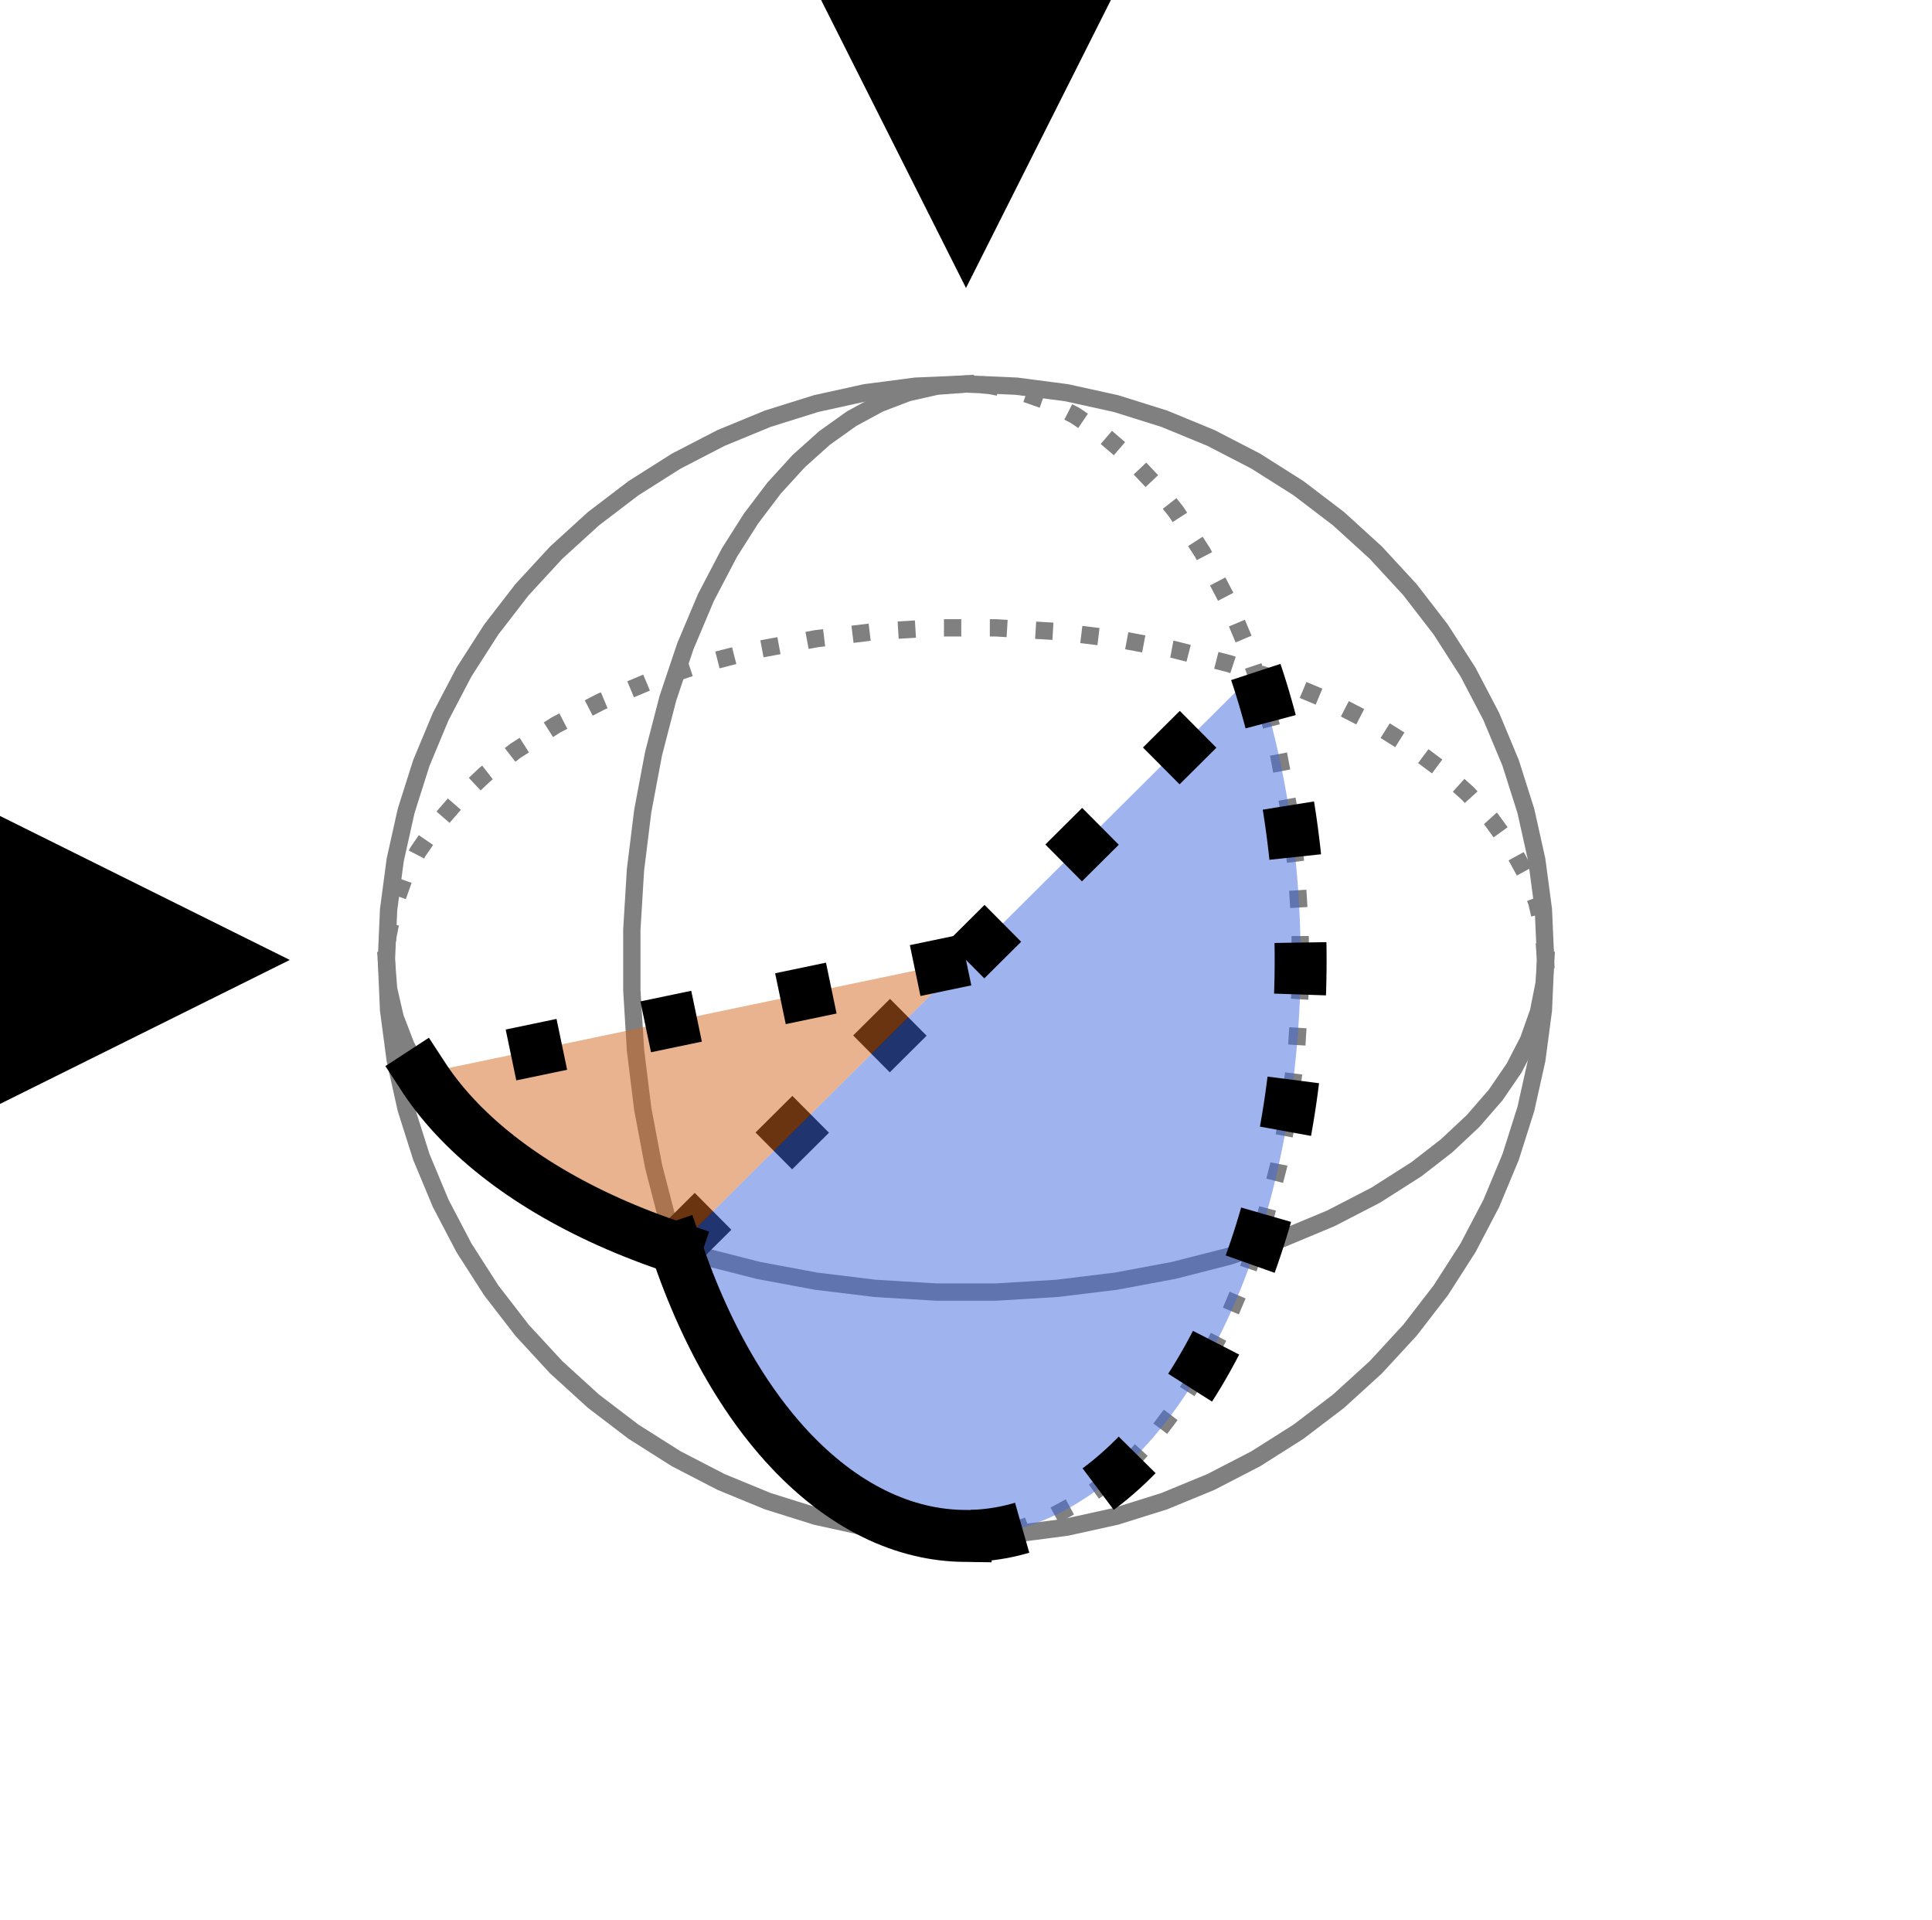
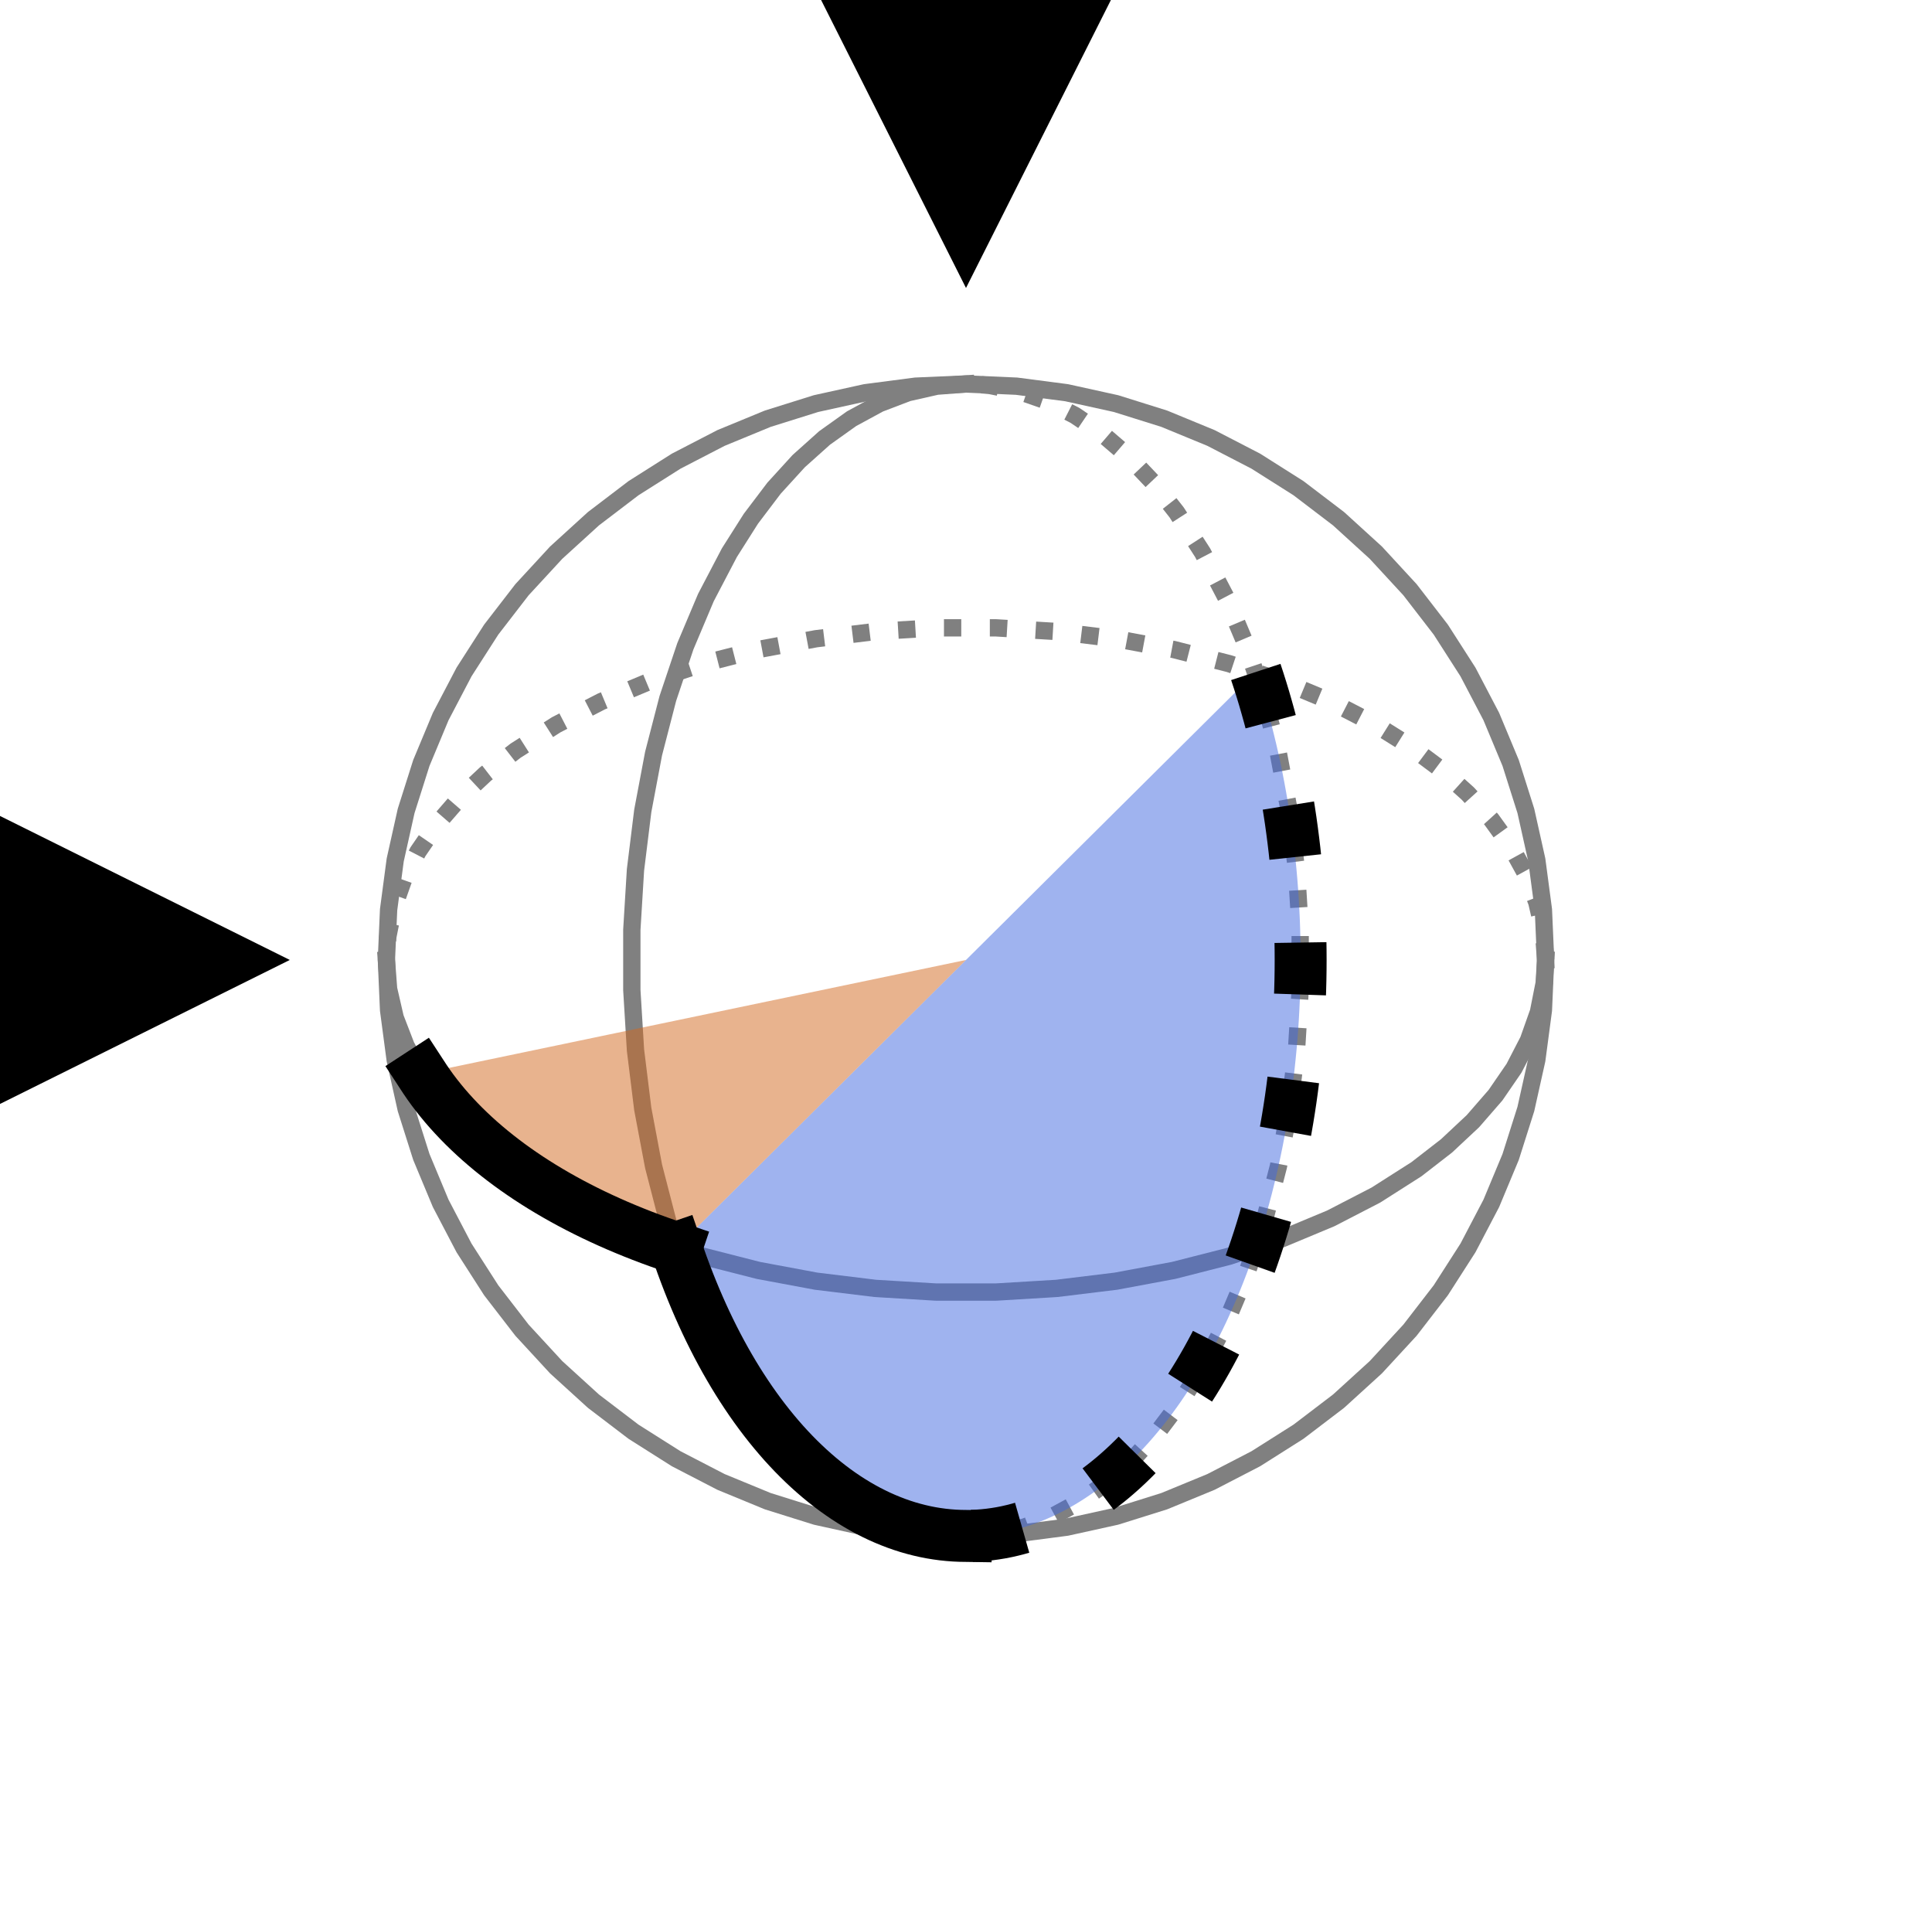
<svg xmlns="http://www.w3.org/2000/svg" xmlns:xlink="http://www.w3.org/1999/xlink" height="110.88pt" version="1.1" viewBox="0 0 111.6 110.88" width="111.6pt">
  <defs>
    <style type="text/css">
            *{stroke-linecap:butt;stroke-linejoin:round;}
        </style>
  </defs>
  <g id="figure_1">
    <g id="patch_1">
      <path d="M 0 110.88 L 111.6 110.88 L 111.6 0 L 0 0 z" style="fill:none;" />
    </g>
    <g id="axes_1">
      <g id="line2d_1">
-         <path clip-path="url(#p2ea04149a2)" d="M 89.28 55.44 L 89.153 53.766 L 88.771 52.105 L 88.139 50.469 L 87.261 48.872 L 86.143 47.324 L 84.795 45.838 L 83.225 44.424 L 81.447 43.095 L 79.474 41.86 L 76.87 40.515 L 74.035 39.333 L 71 38.328 L 67.798 37.511 L 64.465 36.889 L 61.037 36.471 L 57.552 36.261 L 54.048 36.261 L 50.563 36.471 L 47.135 36.889 L 43.802 37.511 L 40.6 38.328 L 37.565 39.333 L 34.73 40.515 L 32.126 41.86 L 29.781 43.354 L 28.044 44.701 L 26.518 46.129 L 25.214 47.629 L 24.144 49.187 L 23.314 50.794 L 22.732 52.436 L 22.402 54.1 L 22.325 55.105 L 22.325 55.105 " style="fill:none;stroke:#808080;stroke-dasharray:1,1.65;stroke-dashoffset:0;" />
+         <path clip-path="url(#p9931cff40e)" d="M 89.28 55.44 L 89.153 53.766 L 88.771 52.105 L 88.139 50.469 L 87.261 48.872 L 86.143 47.324 L 84.795 45.838 L 83.225 44.424 L 81.447 43.095 L 79.474 41.86 L 76.87 40.515 L 74.035 39.333 L 71 38.328 L 67.798 37.511 L 64.465 36.889 L 61.037 36.471 L 57.552 36.261 L 54.048 36.261 L 50.563 36.471 L 47.135 36.889 L 43.802 37.511 L 40.6 38.328 L 37.565 39.333 L 34.73 40.515 L 32.126 41.86 L 29.781 43.354 L 28.044 44.701 L 26.518 46.129 L 25.214 47.629 L 24.144 49.187 L 23.314 50.794 L 22.732 52.436 L 22.402 54.1 L 22.325 55.105 L 22.325 55.105 " style="fill:none;stroke:#808080;stroke-dasharray:1,1.65;stroke-dashoffset:0;" />
      </g>
      <g id="line2d_2">
-         <path clip-path="url(#p2ea04149a2)" d="M 22.32 55.44 L 22.447 57.114 L 22.829 58.775 L 23.461 60.411 L 24.339 62.008 L 25.457 63.556 L 26.805 65.042 L 28.375 66.456 L 30.153 67.785 L 32.126 69.02 L 34.73 70.365 L 37.565 71.547 L 40.6 72.552 L 43.802 73.369 L 47.135 73.991 L 50.563 74.409 L 54.048 74.619 L 57.552 74.619 L 61.037 74.409 L 64.465 73.991 L 67.798 73.369 L 71 72.552 L 74.035 71.547 L 76.87 70.365 L 79.474 69.02 L 81.819 67.526 L 83.556 66.179 L 85.082 64.751 L 86.386 63.251 L 87.456 61.693 L 88.286 60.086 L 88.868 58.444 L 89.198 56.78 L 89.28 55.44 L 89.28 55.44 " style="fill:none;stroke:#808080;stroke-linecap:square;" />
+         <path clip-path="url(#p9931cff40e)" d="M 22.32 55.44 L 22.447 57.114 L 22.829 58.775 L 23.461 60.411 L 24.339 62.008 L 25.457 63.556 L 26.805 65.042 L 28.375 66.456 L 30.153 67.785 L 32.126 69.02 L 34.73 70.365 L 37.565 71.547 L 40.6 72.552 L 43.802 73.369 L 47.135 73.991 L 50.563 74.409 L 54.048 74.619 L 57.552 74.619 L 61.037 74.409 L 64.465 73.991 L 67.798 73.369 L 71 72.552 L 74.035 71.547 L 76.87 70.365 L 79.474 69.02 L 81.819 67.526 L 83.556 66.179 L 85.082 64.751 L 86.386 63.251 L 87.456 61.693 L 88.286 60.086 L 88.868 58.444 L 89.198 56.78 L 89.28 55.44 L 89.28 55.44 " style="fill:none;stroke:#808080;stroke-linecap:square;" />
      </g>
      <g id="line2d_3">
-         <path clip-path="url(#p2ea04149a2)" d="M 55.8 88.704 L 57.485 88.577 L 59.157 88.199 L 60.803 87.571 L 62.411 86.698 L 63.969 85.587 L 65.465 84.247 L 66.887 82.688 L 68.225 80.922 L 69.468 78.961 L 70.822 76.374 L 72.011 73.557 L 73.023 70.542 L 73.846 67.361 L 74.471 64.049 L 74.892 60.644 L 75.103 57.181 L 75.103 53.699 L 74.892 50.236 L 74.471 46.831 L 73.846 43.519 L 73.023 40.338 L 72.011 37.323 L 70.822 34.506 L 69.468 31.919 L 67.965 29.589 L 66.609 27.863 L 65.171 26.347 L 63.662 25.052 L 62.093 23.988 L 60.476 23.164 L 58.824 22.586 L 57.148 22.257 L 56.137 22.181 L 56.137 22.181 " style="fill:none;stroke:#808080;stroke-dasharray:1,1.65;stroke-dashoffset:0;" />
+         <path clip-path="url(#p9931cff40e)" d="M 55.8 88.704 L 57.485 88.577 L 59.157 88.199 L 60.803 87.571 L 62.411 86.698 L 63.969 85.587 L 65.465 84.247 L 66.887 82.688 L 68.225 80.922 L 69.468 78.961 L 70.822 76.374 L 72.011 73.557 L 73.023 70.542 L 73.846 67.361 L 74.471 64.049 L 74.892 60.644 L 75.103 57.181 L 75.103 53.699 L 74.892 50.236 L 74.471 46.831 L 73.846 43.519 L 73.023 40.338 L 72.011 37.323 L 70.822 34.506 L 69.468 31.919 L 67.965 29.589 L 66.609 27.863 L 65.171 26.347 L 63.662 25.052 L 62.093 23.988 L 60.476 23.164 L 58.824 22.586 L 57.148 22.257 L 56.137 22.181 L 56.137 22.181 " style="fill:none;stroke:#808080;stroke-dasharray:1,1.65;stroke-dashoffset:0;" />
      </g>
      <g id="line2d_4">
-         <path clip-path="url(#p2ea04149a2)" d="M 55.8 22.176 L 54.115 22.303 L 52.443 22.681 L 50.797 23.309 L 49.189 24.182 L 47.631 25.293 L 46.135 26.633 L 44.713 28.192 L 43.375 29.958 L 42.132 31.919 L 40.778 34.506 L 39.589 37.323 L 38.577 40.338 L 37.754 43.519 L 37.129 46.831 L 36.708 50.236 L 36.497 53.699 L 36.497 57.181 L 36.708 60.644 L 37.129 64.049 L 37.754 67.361 L 38.577 70.542 L 39.589 73.557 L 40.778 76.374 L 42.132 78.961 L 43.635 81.291 L 44.991 83.017 L 46.429 84.533 L 47.938 85.828 L 49.507 86.892 L 51.124 87.716 L 52.776 88.294 L 54.452 88.623 L 55.8 88.704 L 55.8 88.704 " style="fill:none;stroke:#808080;stroke-linecap:square;" />
+         <path clip-path="url(#p9931cff40e)" d="M 55.8 22.176 L 54.115 22.303 L 52.443 22.681 L 50.797 23.309 L 49.189 24.182 L 47.631 25.293 L 46.135 26.633 L 44.713 28.192 L 43.375 29.958 L 42.132 31.919 L 40.778 34.506 L 39.589 37.323 L 38.577 40.338 L 37.754 43.519 L 37.129 46.831 L 36.708 50.236 L 36.497 53.699 L 36.497 57.181 L 36.708 60.644 L 37.129 64.049 L 37.754 67.361 L 38.577 70.542 L 39.589 73.557 L 40.778 76.374 L 42.132 78.961 L 43.635 81.291 L 44.991 83.017 L 46.429 84.533 L 47.938 85.828 L 49.507 86.892 L 51.124 87.716 L 52.776 88.294 L 54.452 88.623 L 55.8 88.704 L 55.8 88.704 " style="fill:none;stroke:#808080;stroke-linecap:square;" />
      </g>
      <g id="line2d_5">
-         <path clip-path="url(#p2ea04149a2)" d="M 89.28 55.44 L 89.153 52.541 L 88.771 49.664 L 88.139 46.831 L 87.261 44.063 L 86.143 41.382 L 84.795 38.808 L 83.225 36.361 L 81.447 34.058 L 79.474 31.919 L 77.321 29.958 L 75.003 28.192 L 72.54 26.633 L 69.949 25.293 L 67.251 24.182 L 64.465 23.309 L 61.614 22.681 L 58.718 22.303 L 55.8 22.176 L 52.882 22.303 L 49.986 22.681 L 47.135 23.309 L 44.349 24.182 L 41.651 25.293 L 39.06 26.633 L 36.597 28.192 L 34.279 29.958 L 32.126 31.919 L 30.153 34.058 L 28.375 36.361 L 26.805 38.808 L 25.457 41.382 L 24.339 44.063 L 23.461 46.831 L 22.829 49.664 L 22.447 52.541 L 22.32 55.44 L 22.447 58.339 L 22.829 61.216 L 23.461 64.049 L 24.339 66.817 L 25.457 69.498 L 26.805 72.072 L 28.375 74.519 L 30.153 76.822 L 32.126 78.961 L 34.279 80.922 L 36.597 82.688 L 39.06 84.247 L 41.651 85.587 L 44.349 86.698 L 47.135 87.571 L 49.986 88.199 L 52.882 88.577 L 55.8 88.704 L 58.718 88.577 L 61.614 88.199 L 64.465 87.571 L 67.251 86.698 L 69.949 85.587 L 72.54 84.247 L 75.003 82.688 L 77.321 80.922 L 79.474 78.961 L 81.447 76.822 L 83.225 74.519 L 84.795 72.072 L 86.143 69.498 L 87.261 66.817 L 88.139 64.049 L 88.771 61.216 L 89.153 58.339 L 89.28 55.44 L 89.28 55.44 " style="fill:none;stroke:#808080;stroke-linecap:square;" />
+         <path clip-path="url(#p9931cff40e)" d="M 89.28 55.44 L 89.153 52.541 L 88.771 49.664 L 88.139 46.831 L 87.261 44.063 L 86.143 41.382 L 84.795 38.808 L 83.225 36.361 L 81.447 34.058 L 79.474 31.919 L 77.321 29.958 L 75.003 28.192 L 72.54 26.633 L 69.949 25.293 L 67.251 24.182 L 64.465 23.309 L 61.614 22.681 L 58.718 22.303 L 55.8 22.176 L 52.882 22.303 L 49.986 22.681 L 47.135 23.309 L 44.349 24.182 L 41.651 25.293 L 39.06 26.633 L 36.597 28.192 L 34.279 29.958 L 32.126 31.919 L 30.153 34.058 L 28.375 36.361 L 26.805 38.808 L 25.457 41.382 L 24.339 44.063 L 23.461 46.831 L 22.829 49.664 L 22.447 52.541 L 22.32 55.44 L 22.447 58.339 L 22.829 61.216 L 23.461 64.049 L 24.339 66.817 L 25.457 69.498 L 26.805 72.072 L 28.375 74.519 L 30.153 76.822 L 32.126 78.961 L 34.279 80.922 L 36.597 82.688 L 39.06 84.247 L 41.651 85.587 L 44.349 86.698 L 47.135 87.571 L 49.986 88.199 L 52.882 88.577 L 55.8 88.704 L 58.718 88.577 L 61.614 88.199 L 64.465 87.571 L 67.251 86.698 L 69.949 85.587 L 72.54 84.247 L 75.003 82.688 L 77.321 80.922 L 79.474 78.961 L 81.447 76.822 L 83.225 74.519 L 84.795 72.072 L 86.143 69.498 L 87.261 66.817 L 88.139 64.049 L 88.771 61.216 L 89.153 58.339 L 89.28 55.44 L 89.28 55.44 " style="fill:none;stroke:#808080;stroke-linecap:square;" />
+       </g>
+       <g id="PolyCollection_1">
+         <path clip-path="url(#p9931cff40e)" d="M 55.8 88.704 L 55.8 55.44 L 55.463 55.775 L 55.125 56.11 L 54.788 56.445 L 54.452 56.78 L 54.115 57.114 L 53.779 57.447 L 53.444 57.78 L 53.11 58.113 L 52.776 58.444 L 52.443 58.775 L 52.112 59.104 L 51.781 59.433 L 51.452 59.76 L 51.124 60.086 L 50.797 60.411 L 50.472 60.734 L 50.149 61.055 L 49.827 61.375 L 49.507 61.693 L 49.189 62.008 L 48.873 62.322 L 48.559 62.634 L 48.247 62.944 L 47.938 63.251 L 47.631 63.556 L 47.326 63.859 L 47.025 64.159 L 46.725 64.456 L 46.429 64.751 L 46.135 65.042 L 45.844 65.331 L 45.557 65.617 L 45.272 65.9 L 44.991 66.179 L 44.713 66.456 L 44.438 66.728 L 44.167 66.998 L 43.899 67.264 L 43.635 67.526 L 43.375 67.785 L 43.119 68.04 L 42.866 68.291 L 42.617 68.538 L 42.372 68.781 L 42.132 69.02 L 41.895 69.255 L 41.663 69.486 L 41.435 69.712 L 41.212 69.934 L 40.993 70.152 L 40.778 70.365 L 40.568 70.574 L 40.363 70.778 L 40.162 70.977 L 39.966 71.172 L 39.775 71.362 L 39.589 71.547 L 39.407 71.727 L 39.231 71.902 L 39.06 72.072 L 56.137 88.699 L 56.475 88.684 L 56.812 88.658 L 57.148 88.623 L 57.485 88.577 L 57.821 88.522 L 58.156 88.456 L 58.49 88.38 L 58.824 88.294 L 59.157 88.199 L 59.488 88.093 L 59.819 87.977 L 60.148 87.851 L 60.476 87.716 L 60.803 87.571 L 61.128 87.415 L 61.451 87.251 L 61.773 87.076 L 62.093 86.892 L 62.411 86.698 L 62.727 86.495 L 63.041 86.282 L 63.353 86.06 L 63.662 85.828 L 63.969 85.587 L 64.274 85.337 L 64.575 85.078 L 64.875 84.81 L 65.171 84.533 L 65.465 84.247 L 65.756 83.953 L 66.043 83.649 L 66.328 83.338 L 66.609 83.017 L 66.887 82.688 L 67.162 82.351 L 67.433 82.006 L 67.701 81.652 L 67.965 81.291 L 68.225 80.922 L 68.481 80.545 L 68.734 80.16 L 68.983 79.768 L 69.228 79.368 L 69.468 78.961 L 69.705 78.547 L 69.937 78.126 L 70.165 77.698 L 70.388 77.263 L 70.607 76.822 L 70.822 76.374 L 71.032 75.919 L 71.237 75.459 L 71.438 74.992 L 71.634 74.519 L 71.825 74.041 L 72.011 73.557 L 72.193 73.067 L 72.369 72.572 L 72.54 72.072 L 72.706 71.567 L 72.867 71.057 L 73.023 70.542 L 73.173 70.022 L 73.319 69.498 L 73.459 68.97 L 73.593 68.437 L 73.722 67.901 L 73.846 67.361 L 73.964 66.817 L 74.077 66.27 L 74.184 65.719 L 74.285 65.165 L 74.381 64.609 L 74.471 64.049 L 74.556 63.487 L 74.634 62.923 L 74.707 62.356 L 74.775 61.787 L 74.836 61.216 L 74.892 60.644 L 74.942 60.069 L 74.986 59.494 L 75.024 58.917 L 75.056 58.339 L 75.083 57.76 L 75.103 57.181 L 75.118 56.601 L 75.127 56.021 L 75.13 55.44 L 75.127 54.859 L 75.118 54.279 L 75.103 53.699 L 75.083 53.12 L 75.056 52.541 L 75.024 51.963 L 74.986 51.386 L 74.942 50.811 L 74.892 50.236 L 74.836 49.664 L 74.775 49.093 L 74.707 48.524 L 74.634 47.957 L 74.556 47.393 L 74.471 46.831 L 74.381 46.271 L 74.285 45.715 L 74.184 45.161 L 74.077 44.61 L 73.964 44.063 L 73.846 43.519 L 73.722 42.979 L 73.593 42.443 L 73.459 41.91 L 73.319 41.382 L 73.173 40.858 L 73.023 40.338 L 72.867 39.823 L 72.706 39.313 L 72.54 38.808 L 72.54 38.808 L 72.54 38.808 L 72.706 38.643 L 72.867 38.483 L 73.023 38.328 L 73.173 38.179 L 73.319 38.034 L 73.459 37.895 L 73.593 37.762 L 73.722 37.633 L 73.846 37.511 L 73.964 37.393 L 74.077 37.281 L 74.184 37.175 L 74.285 37.074 L 74.381 36.979 L 74.471 36.889 L 74.556 36.805 L 74.634 36.727 L 74.707 36.655 L 74.775 36.588 L 74.836 36.527 L 74.892 36.471 L 74.942 36.422 L 74.986 36.378 L 75.024 36.34 L 75.056 36.308 L 75.083 36.282 L 75.103 36.261 L 75.118 36.247 L 75.127 36.238 L 75.13 36.235 L 75.127 36.238 L 75.118 36.247 L 75.103 36.261 L 75.083 36.282 L 75.056 36.308 L 75.024 36.34 L 74.986 36.378 L 74.942 36.422 L 74.892 36.471 L 74.836 36.527 L 74.775 36.588 L 74.707 36.655 L 74.634 36.727 L 74.556 36.805 L 74.471 36.889 L 74.381 36.979 L 74.285 37.074 L 74.184 37.175 L 74.077 37.281 L 73.964 37.393 L 73.846 37.511 L 73.722 37.633 L 73.593 37.762 L 73.459 37.895 L 73.319 38.034 L 73.173 38.179 L 73.023 38.328 L 72.867 38.483 L 72.706 38.643 L 72.54 38.808 L 72.369 38.978 L 72.193 39.153 L 72.011 39.333 L 71.825 39.518 L 71.634 39.708 L 71.438 39.903 L 71.237 40.102 L 71.032 40.306 L 70.822 40.515 L 70.607 40.728 L 70.388 40.946 L 70.165 41.168 L 69.937 41.394 L 69.705 41.625 L 69.468 41.86 L 69.228 42.099 L 68.983 42.342 L 68.734 42.589 L 68.481 42.84 L 68.225 43.095 L 67.965 43.354 L 67.701 43.616 L 67.433 43.882 L 67.162 44.152 L 66.887 44.424 L 66.609 44.701 L 66.328 44.98 L 66.043 45.263 L 65.756 45.549 L 65.465 45.838 L 65.171 46.129 L 64.875 46.424 L 64.575 46.721 L 64.274 47.021 L 63.969 47.324 L 63.662 47.629 L 63.353 47.936 L 63.041 48.246 L 62.727 48.558 L 62.411 48.872 L 62.093 49.187 L 61.773 49.505 L 61.451 49.825 L 61.128 50.146 L 60.803 50.469 L 60.476 50.794 L 60.148 51.12 L 59.819 51.447 L 59.488 51.776 L 59.157 52.105 L 58.824 52.436 L 58.49 52.767 L 58.156 53.1 L 57.821 53.433 L 57.485 53.766 L 57.148 54.1 L 56.812 54.435 L 56.475 54.77 L 56.137 55.105 L 39.06 72.072 L 39.231 72.572 L 39.407 73.067 L 39.589 73.557 L 39.775 74.041 L 39.966 74.519 L 40.162 74.992 L 40.363 75.459 L 40.568 75.919 L 40.778 76.374 L 40.993 76.822 L 41.212 77.263 L 41.435 77.698 L 41.663 78.126 L 41.895 78.547 L 42.132 78.961 L 42.372 79.368 L 42.617 79.768 L 42.866 80.16 L 43.119 80.545 L 43.375 80.922 L 43.635 81.291 L 43.899 81.652 L 44.167 82.006 L 44.438 82.351 L 44.713 82.688 L 44.991 83.017 L 45.272 83.338 L 45.557 83.649 L 45.844 83.953 L 46.135 84.247 L 46.429 84.533 L 46.725 84.81 L 47.025 85.078 L 47.326 85.337 L 47.631 85.587 L 47.938 85.828 L 48.247 86.06 L 48.559 86.282 L 48.873 86.495 L 49.189 86.698 L 49.507 86.892 L 49.827 87.076 L 50.149 87.251 L 50.472 87.415 L 50.797 87.571 L 51.124 87.716 L 51.452 87.851 L 51.781 87.977 L 52.112 88.093 L 52.443 88.199 L 52.776 88.294 L 53.11 88.38 L 53.444 88.456 L 53.779 88.522 L 54.115 88.577 L 54.452 88.623 L 54.788 88.658 L 55.125 88.684 L 55.463 88.699 L 55.8 88.704 z" style="fill:#4169e1;fill-opacity:0.5;" />
+       </g>
+       <g id="PolyCollection_2">
+         <path clip-path="url(#p9931cff40e)" d="M 24.339 62.008 L 24.339 62.008 L 24.544 62.322 L 24.758 62.634 L 24.981 62.944 L 25.214 63.251 L 25.457 63.556 L 25.708 63.859 L 25.969 64.159 L 26.239 64.456 L 26.518 64.751 L 26.805 65.042 L 27.102 65.331 L 27.407 65.617 L 27.721 65.9 L 28.044 66.179 L 28.375 66.456 L 28.714 66.728 L 29.062 66.998 L 29.417 67.264 L 29.781 67.526 L 30.153 67.785 L 30.532 68.04 L 30.92 68.291 L 31.314 68.538 L 31.717 68.781 L 32.126 69.02 L 32.543 69.255 L 32.967 69.486 L 33.398 69.712 L 33.835 69.934 L 34.279 70.152 L 34.73 70.365 L 35.188 70.574 L 35.651 70.778 L 36.121 70.977 L 36.597 71.172 L 37.078 71.362 L 37.565 71.547 L 38.058 71.727 L 38.557 71.902 L 39.06 72.072 L 55.8 55.44 L 55.8 55.44 L 55.8 55.44 L 39.06 58.935 L 38.557 59.04 L 38.058 59.144 L 37.565 59.247 L 37.078 59.349 L 36.597 59.449 L 36.121 59.549 L 35.651 59.647 L 35.188 59.743 L 34.73 59.839 L 34.279 59.933 L 33.835 60.026 L 33.398 60.117 L 32.967 60.207 L 32.543 60.296 L 32.126 60.383 L 31.717 60.468 L 31.314 60.552 L 30.92 60.635 L 30.532 60.715 L 30.153 60.795 L 29.781 60.872 L 29.417 60.948 L 29.062 61.022 L 28.714 61.095 L 28.375 61.166 L 28.044 61.235 L 27.721 61.302 L 27.407 61.368 L 27.102 61.432 L 26.805 61.494 L 26.518 61.554 L 26.239 61.612 L 25.969 61.668 L 25.708 61.723 L 25.457 61.775 L 25.214 61.826 L 24.981 61.874 L 24.758 61.921 L 24.544 61.966 L 24.339 62.008 z" style="fill:#d2691e;fill-opacity:0.5;" />
      </g>
      <g id="line2d_6">
-         <path clip-path="url(#p2ea04149a2)" d="M 39.06 72.072 L 55.8 55.44 " style="fill:none;stroke:#000000;stroke-dasharray:3,4.95;stroke-dashoffset:0;stroke-width:3;" />
-       </g>
-       <g id="PolyCollection_1">
-         <path clip-path="url(#p2ea04149a2)" d="M 55.8 88.704 L 55.8 55.44 L 55.463 55.775 L 55.125 56.11 L 54.788 56.445 L 54.452 56.78 L 54.115 57.114 L 53.779 57.447 L 53.444 57.78 L 53.11 58.113 L 52.776 58.444 L 52.443 58.775 L 52.112 59.104 L 51.781 59.433 L 51.452 59.76 L 51.124 60.086 L 50.797 60.411 L 50.472 60.734 L 50.149 61.055 L 49.827 61.375 L 49.507 61.693 L 49.189 62.008 L 48.873 62.322 L 48.559 62.634 L 48.247 62.944 L 47.938 63.251 L 47.631 63.556 L 47.326 63.859 L 47.025 64.159 L 46.725 64.456 L 46.429 64.751 L 46.135 65.042 L 45.844 65.331 L 45.557 65.617 L 45.272 65.9 L 44.991 66.179 L 44.713 66.456 L 44.438 66.728 L 44.167 66.998 L 43.899 67.264 L 43.635 67.526 L 43.375 67.785 L 43.119 68.04 L 42.866 68.291 L 42.617 68.538 L 42.372 68.781 L 42.132 69.02 L 41.895 69.255 L 41.663 69.486 L 41.435 69.712 L 41.212 69.934 L 40.993 70.152 L 40.778 70.365 L 40.568 70.574 L 40.363 70.778 L 40.162 70.977 L 39.966 71.172 L 39.775 71.362 L 39.589 71.547 L 39.407 71.727 L 39.231 71.902 L 39.06 72.072 L 56.137 88.699 L 56.475 88.684 L 56.812 88.658 L 57.148 88.623 L 57.485 88.577 L 57.821 88.522 L 58.156 88.456 L 58.49 88.38 L 58.824 88.294 L 59.157 88.199 L 59.488 88.093 L 59.819 87.977 L 60.148 87.851 L 60.476 87.716 L 60.803 87.571 L 61.128 87.415 L 61.451 87.251 L 61.773 87.076 L 62.093 86.892 L 62.411 86.698 L 62.727 86.495 L 63.041 86.282 L 63.353 86.06 L 63.662 85.828 L 63.969 85.587 L 64.274 85.337 L 64.575 85.078 L 64.875 84.81 L 65.171 84.533 L 65.465 84.247 L 65.756 83.953 L 66.043 83.649 L 66.328 83.338 L 66.609 83.017 L 66.887 82.688 L 67.162 82.351 L 67.433 82.006 L 67.701 81.652 L 67.965 81.291 L 68.225 80.922 L 68.481 80.545 L 68.734 80.16 L 68.983 79.768 L 69.228 79.368 L 69.468 78.961 L 69.705 78.547 L 69.937 78.126 L 70.165 77.698 L 70.388 77.263 L 70.607 76.822 L 70.822 76.374 L 71.032 75.919 L 71.237 75.459 L 71.438 74.992 L 71.634 74.519 L 71.825 74.041 L 72.011 73.557 L 72.193 73.067 L 72.369 72.572 L 72.54 72.072 L 72.706 71.567 L 72.867 71.057 L 73.023 70.542 L 73.173 70.022 L 73.319 69.498 L 73.459 68.97 L 73.593 68.437 L 73.722 67.901 L 73.846 67.361 L 73.964 66.817 L 74.077 66.27 L 74.184 65.719 L 74.285 65.165 L 74.381 64.609 L 74.471 64.049 L 74.556 63.487 L 74.634 62.923 L 74.707 62.356 L 74.775 61.787 L 74.836 61.216 L 74.892 60.644 L 74.942 60.069 L 74.986 59.494 L 75.024 58.917 L 75.056 58.339 L 75.083 57.76 L 75.103 57.181 L 75.118 56.601 L 75.127 56.021 L 75.13 55.44 L 75.127 54.859 L 75.118 54.279 L 75.103 53.699 L 75.083 53.12 L 75.056 52.541 L 75.024 51.963 L 74.986 51.386 L 74.942 50.811 L 74.892 50.236 L 74.836 49.664 L 74.775 49.093 L 74.707 48.524 L 74.634 47.957 L 74.556 47.393 L 74.471 46.831 L 74.381 46.271 L 74.285 45.715 L 74.184 45.161 L 74.077 44.61 L 73.964 44.063 L 73.846 43.519 L 73.722 42.979 L 73.593 42.443 L 73.459 41.91 L 73.319 41.382 L 73.173 40.858 L 73.023 40.338 L 72.867 39.823 L 72.706 39.313 L 72.54 38.808 L 72.54 38.808 L 72.54 38.808 L 72.706 38.643 L 72.867 38.483 L 73.023 38.328 L 73.173 38.179 L 73.319 38.034 L 73.459 37.895 L 73.593 37.762 L 73.722 37.633 L 73.846 37.511 L 73.964 37.393 L 74.077 37.281 L 74.184 37.175 L 74.285 37.074 L 74.381 36.979 L 74.471 36.889 L 74.556 36.805 L 74.634 36.727 L 74.707 36.655 L 74.775 36.588 L 74.836 36.527 L 74.892 36.471 L 74.942 36.422 L 74.986 36.378 L 75.024 36.34 L 75.056 36.308 L 75.083 36.282 L 75.103 36.261 L 75.118 36.247 L 75.127 36.238 L 75.13 36.235 L 75.127 36.238 L 75.118 36.247 L 75.103 36.261 L 75.083 36.282 L 75.056 36.308 L 75.024 36.34 L 74.986 36.378 L 74.942 36.422 L 74.892 36.471 L 74.836 36.527 L 74.775 36.588 L 74.707 36.655 L 74.634 36.727 L 74.556 36.805 L 74.471 36.889 L 74.381 36.979 L 74.285 37.074 L 74.184 37.175 L 74.077 37.281 L 73.964 37.393 L 73.846 37.511 L 73.722 37.633 L 73.593 37.762 L 73.459 37.895 L 73.319 38.034 L 73.173 38.179 L 73.023 38.328 L 72.867 38.483 L 72.706 38.643 L 72.54 38.808 L 72.369 38.978 L 72.193 39.153 L 72.011 39.333 L 71.825 39.518 L 71.634 39.708 L 71.438 39.903 L 71.237 40.102 L 71.032 40.306 L 70.822 40.515 L 70.607 40.728 L 70.388 40.946 L 70.165 41.168 L 69.937 41.394 L 69.705 41.625 L 69.468 41.86 L 69.228 42.099 L 68.983 42.342 L 68.734 42.589 L 68.481 42.84 L 68.225 43.095 L 67.965 43.354 L 67.701 43.616 L 67.433 43.882 L 67.162 44.152 L 66.887 44.424 L 66.609 44.701 L 66.328 44.98 L 66.043 45.263 L 65.756 45.549 L 65.465 45.838 L 65.171 46.129 L 64.875 46.424 L 64.575 46.721 L 64.274 47.021 L 63.969 47.324 L 63.662 47.629 L 63.353 47.936 L 63.041 48.246 L 62.727 48.558 L 62.411 48.872 L 62.093 49.187 L 61.773 49.505 L 61.451 49.825 L 61.128 50.146 L 60.803 50.469 L 60.476 50.794 L 60.148 51.12 L 59.819 51.447 L 59.488 51.776 L 59.157 52.105 L 58.824 52.436 L 58.49 52.767 L 58.156 53.1 L 57.821 53.433 L 57.485 53.766 L 57.148 54.1 L 56.812 54.435 L 56.475 54.77 L 56.137 55.105 L 39.06 72.072 L 39.231 72.572 L 39.407 73.067 L 39.589 73.557 L 39.775 74.041 L 39.966 74.519 L 40.162 74.992 L 40.363 75.459 L 40.568 75.919 L 40.778 76.374 L 40.993 76.822 L 41.212 77.263 L 41.435 77.698 L 41.663 78.126 L 41.895 78.547 L 42.132 78.961 L 42.372 79.368 L 42.617 79.768 L 42.866 80.16 L 43.119 80.545 L 43.375 80.922 L 43.635 81.291 L 43.899 81.652 L 44.167 82.006 L 44.438 82.351 L 44.713 82.688 L 44.991 83.017 L 45.272 83.338 L 45.557 83.649 L 45.844 83.953 L 46.135 84.247 L 46.429 84.533 L 46.725 84.81 L 47.025 85.078 L 47.326 85.337 L 47.631 85.587 L 47.938 85.828 L 48.247 86.06 L 48.559 86.282 L 48.873 86.495 L 49.189 86.698 L 49.507 86.892 L 49.827 87.076 L 50.149 87.251 L 50.472 87.415 L 50.797 87.571 L 51.124 87.716 L 51.452 87.851 L 51.781 87.977 L 52.112 88.093 L 52.443 88.199 L 52.776 88.294 L 53.11 88.38 L 53.444 88.456 L 53.779 88.522 L 54.115 88.577 L 54.452 88.623 L 54.788 88.658 L 55.125 88.684 L 55.463 88.699 L 55.8 88.704 z" style="fill:#4169e1;fill-opacity:0.5;" />
-       </g>
-       <g id="PolyCollection_2">
-         <path clip-path="url(#p2ea04149a2)" d="M 24.339 62.008 L 24.339 62.008 L 24.544 62.322 L 24.758 62.634 L 24.981 62.944 L 25.214 63.251 L 25.457 63.556 L 25.708 63.859 L 25.969 64.159 L 26.239 64.456 L 26.518 64.751 L 26.805 65.042 L 27.102 65.331 L 27.407 65.617 L 27.721 65.9 L 28.044 66.179 L 28.375 66.456 L 28.714 66.728 L 29.062 66.998 L 29.417 67.264 L 29.781 67.526 L 30.153 67.785 L 30.532 68.04 L 30.92 68.291 L 31.314 68.538 L 31.717 68.781 L 32.126 69.02 L 32.543 69.255 L 32.967 69.486 L 33.398 69.712 L 33.835 69.934 L 34.279 70.152 L 34.73 70.365 L 35.188 70.574 L 35.651 70.778 L 36.121 70.977 L 36.597 71.172 L 37.078 71.362 L 37.565 71.547 L 38.058 71.727 L 38.557 71.902 L 39.06 72.072 L 55.8 55.44 L 55.8 55.44 L 55.8 55.44 L 39.06 58.935 L 38.557 59.04 L 38.058 59.144 L 37.565 59.247 L 37.078 59.349 L 36.597 59.449 L 36.121 59.549 L 35.651 59.647 L 35.188 59.743 L 34.73 59.839 L 34.279 59.933 L 33.835 60.026 L 33.398 60.117 L 32.967 60.207 L 32.543 60.296 L 32.126 60.383 L 31.717 60.468 L 31.314 60.552 L 30.92 60.635 L 30.532 60.715 L 30.153 60.795 L 29.781 60.872 L 29.417 60.948 L 29.062 61.022 L 28.714 61.095 L 28.375 61.166 L 28.044 61.235 L 27.721 61.302 L 27.407 61.368 L 27.102 61.432 L 26.805 61.494 L 26.518 61.554 L 26.239 61.612 L 25.969 61.668 L 25.708 61.723 L 25.457 61.775 L 25.214 61.826 L 24.981 61.874 L 24.758 61.921 L 24.544 61.966 L 24.339 62.008 z" style="fill:#d2691e;fill-opacity:0.5;" />
+         <path clip-path="url(#p9931cff40e)" d="M 55.8 88.704 L 55.463 88.699 L 55.125 88.684 L 54.788 88.658 L 54.452 88.623 L 54.115 88.577 L 53.779 88.522 L 53.444 88.456 L 53.11 88.38 L 52.776 88.294 L 52.443 88.199 L 52.112 88.093 L 51.781 87.977 L 51.452 87.851 L 51.124 87.716 L 50.797 87.571 L 50.472 87.415 L 50.149 87.251 L 49.827 87.076 L 49.507 86.892 L 49.189 86.698 L 48.873 86.495 L 48.559 86.282 L 48.247 86.06 L 47.938 85.828 L 47.631 85.587 L 47.326 85.337 L 47.025 85.078 L 46.725 84.81 L 46.429 84.533 L 46.135 84.247 L 45.844 83.953 L 45.557 83.649 L 45.272 83.338 L 44.991 83.017 L 44.713 82.688 L 44.438 82.351 L 44.167 82.006 L 43.899 81.652 L 43.635 81.291 L 43.375 80.922 L 43.119 80.545 L 42.866 80.16 L 42.617 79.768 L 42.372 79.368 L 42.132 78.961 L 41.895 78.547 L 41.663 78.126 L 41.435 77.698 L 41.212 77.263 L 40.993 76.822 L 40.778 76.374 L 40.568 75.919 L 40.363 75.459 L 40.162 74.992 L 39.966 74.519 L 39.775 74.041 L 39.589 73.557 L 39.407 73.067 L 39.231 72.572 L 39.06 72.072 " style="fill:none;stroke:#000000;stroke-linecap:square;stroke-width:3;" />
      </g>
      <g id="line2d_7">
-         <path clip-path="url(#p2ea04149a2)" d="M 55.8 88.704 L 55.463 88.699 L 55.125 88.684 L 54.788 88.658 L 54.452 88.623 L 54.115 88.577 L 53.779 88.522 L 53.444 88.456 L 53.11 88.38 L 52.776 88.294 L 52.443 88.199 L 52.112 88.093 L 51.781 87.977 L 51.452 87.851 L 51.124 87.716 L 50.797 87.571 L 50.472 87.415 L 50.149 87.251 L 49.827 87.076 L 49.507 86.892 L 49.189 86.698 L 48.873 86.495 L 48.559 86.282 L 48.247 86.06 L 47.938 85.828 L 47.631 85.587 L 47.326 85.337 L 47.025 85.078 L 46.725 84.81 L 46.429 84.533 L 46.135 84.247 L 45.844 83.953 L 45.557 83.649 L 45.272 83.338 L 44.991 83.017 L 44.713 82.688 L 44.438 82.351 L 44.167 82.006 L 43.899 81.652 L 43.635 81.291 L 43.375 80.922 L 43.119 80.545 L 42.866 80.16 L 42.617 79.768 L 42.372 79.368 L 42.132 78.961 L 41.895 78.547 L 41.663 78.126 L 41.435 77.698 L 41.212 77.263 L 40.993 76.822 L 40.778 76.374 L 40.568 75.919 L 40.363 75.459 L 40.162 74.992 L 39.966 74.519 L 39.775 74.041 L 39.589 73.557 L 39.407 73.067 L 39.231 72.572 L 39.06 72.072 " style="fill:none;stroke:#000000;stroke-linecap:square;stroke-width:3;" />
+         <path clip-path="url(#p9931cff40e)" d="M 72.54 38.808 L 72.706 39.313 L 72.867 39.823 L 73.023 40.338 L 73.173 40.858 L 73.319 41.382 L 73.459 41.91 L 73.593 42.443 L 73.722 42.979 L 73.846 43.519 L 73.964 44.063 L 74.077 44.61 L 74.184 45.161 L 74.285 45.715 L 74.381 46.271 L 74.471 46.831 L 74.556 47.393 L 74.634 47.957 L 74.707 48.524 L 74.775 49.093 L 74.836 49.664 L 74.892 50.236 L 74.942 50.811 L 74.986 51.386 L 75.024 51.963 L 75.056 52.541 L 75.083 53.12 L 75.103 53.699 L 75.118 54.279 L 75.127 54.859 L 75.13 55.44 L 75.127 56.021 L 75.118 56.601 L 75.103 57.181 L 75.083 57.76 L 75.056 58.339 L 75.024 58.917 L 74.986 59.494 L 74.942 60.069 L 74.892 60.644 L 74.836 61.216 L 74.775 61.787 L 74.707 62.356 L 74.634 62.923 L 74.556 63.487 L 74.471 64.049 L 74.381 64.609 L 74.285 65.165 L 74.184 65.719 L 74.077 66.27 L 73.964 66.817 L 73.846 67.361 L 73.722 67.901 L 73.593 68.437 L 73.459 68.97 L 73.319 69.498 L 73.173 70.022 L 73.023 70.542 L 72.867 71.057 L 72.706 71.567 L 72.54 72.072 L 72.369 72.572 L 72.193 73.067 L 72.011 73.557 L 71.825 74.041 L 71.634 74.519 L 71.438 74.992 L 71.237 75.459 L 71.032 75.919 L 70.822 76.374 L 70.607 76.822 L 70.388 77.263 L 70.165 77.698 L 69.937 78.126 L 69.705 78.547 L 69.468 78.961 L 69.228 79.368 L 68.983 79.768 L 68.734 80.16 L 68.481 80.545 L 68.225 80.922 L 67.965 81.291 L 67.701 81.652 L 67.433 82.006 L 67.162 82.351 L 66.887 82.688 L 66.609 83.017 L 66.328 83.338 L 66.043 83.649 L 65.756 83.953 L 65.465 84.247 L 65.171 84.533 L 64.875 84.81 L 64.575 85.078 L 64.274 85.337 L 63.969 85.587 L 63.662 85.828 L 63.353 86.06 L 63.041 86.282 L 62.727 86.495 L 62.411 86.698 L 62.093 86.892 L 61.773 87.076 L 61.451 87.251 L 61.128 87.415 L 60.803 87.571 L 60.476 87.716 L 60.148 87.851 L 59.819 87.977 L 59.488 88.093 L 59.157 88.199 L 58.824 88.294 L 58.49 88.38 L 58.156 88.456 L 57.821 88.522 L 57.485 88.577 L 57.148 88.623 L 56.812 88.658 L 56.475 88.684 L 56.137 88.699 " style="fill:none;stroke:#000000;stroke-dasharray:3,4.95;stroke-dashoffset:0;stroke-width:3;" />
      </g>
      <g id="line2d_8">
-         <path clip-path="url(#p2ea04149a2)" d="M 72.54 38.808 L 72.706 39.313 L 72.867 39.823 L 73.023 40.338 L 73.173 40.858 L 73.319 41.382 L 73.459 41.91 L 73.593 42.443 L 73.722 42.979 L 73.846 43.519 L 73.964 44.063 L 74.077 44.61 L 74.184 45.161 L 74.285 45.715 L 74.381 46.271 L 74.471 46.831 L 74.556 47.393 L 74.634 47.957 L 74.707 48.524 L 74.775 49.093 L 74.836 49.664 L 74.892 50.236 L 74.942 50.811 L 74.986 51.386 L 75.024 51.963 L 75.056 52.541 L 75.083 53.12 L 75.103 53.699 L 75.118 54.279 L 75.127 54.859 L 75.13 55.44 L 75.127 56.021 L 75.118 56.601 L 75.103 57.181 L 75.083 57.76 L 75.056 58.339 L 75.024 58.917 L 74.986 59.494 L 74.942 60.069 L 74.892 60.644 L 74.836 61.216 L 74.775 61.787 L 74.707 62.356 L 74.634 62.923 L 74.556 63.487 L 74.471 64.049 L 74.381 64.609 L 74.285 65.165 L 74.184 65.719 L 74.077 66.27 L 73.964 66.817 L 73.846 67.361 L 73.722 67.901 L 73.593 68.437 L 73.459 68.97 L 73.319 69.498 L 73.173 70.022 L 73.023 70.542 L 72.867 71.057 L 72.706 71.567 L 72.54 72.072 L 72.369 72.572 L 72.193 73.067 L 72.011 73.557 L 71.825 74.041 L 71.634 74.519 L 71.438 74.992 L 71.237 75.459 L 71.032 75.919 L 70.822 76.374 L 70.607 76.822 L 70.388 77.263 L 70.165 77.698 L 69.937 78.126 L 69.705 78.547 L 69.468 78.961 L 69.228 79.368 L 68.983 79.768 L 68.734 80.16 L 68.481 80.545 L 68.225 80.922 L 67.965 81.291 L 67.701 81.652 L 67.433 82.006 L 67.162 82.351 L 66.887 82.688 L 66.609 83.017 L 66.328 83.338 L 66.043 83.649 L 65.756 83.953 L 65.465 84.247 L 65.171 84.533 L 64.875 84.81 L 64.575 85.078 L 64.274 85.337 L 63.969 85.587 L 63.662 85.828 L 63.353 86.06 L 63.041 86.282 L 62.727 86.495 L 62.411 86.698 L 62.093 86.892 L 61.773 87.076 L 61.451 87.251 L 61.128 87.415 L 60.803 87.571 L 60.476 87.716 L 60.148 87.851 L 59.819 87.977 L 59.488 88.093 L 59.157 88.199 L 58.824 88.294 L 58.49 88.38 L 58.156 88.456 L 57.821 88.522 L 57.485 88.577 L 57.148 88.623 L 56.812 88.658 L 56.475 88.684 L 56.137 88.699 " style="fill:none;stroke:#000000;stroke-dasharray:3,4.95;stroke-dashoffset:0;stroke-width:3;" />
-       </g>
-       <g id="line2d_9">
-         <path clip-path="url(#p2ea04149a2)" d="M 55.8 55.44 L 72.54 38.808 " style="fill:none;stroke:#000000;stroke-dasharray:3,4.95;stroke-dashoffset:0;stroke-width:3;" />
-       </g>
-       <g id="line2d_10">
-         <path clip-path="url(#p2ea04149a2)" d="M 24.339 62.008 L 24.544 62.322 L 24.758 62.634 L 24.981 62.944 L 25.214 63.251 L 25.457 63.556 L 25.708 63.859 L 25.969 64.159 L 26.239 64.456 L 26.518 64.751 L 26.805 65.042 L 27.102 65.331 L 27.407 65.617 L 27.721 65.9 L 28.044 66.179 L 28.375 66.456 L 28.714 66.728 L 29.062 66.998 L 29.417 67.264 L 29.781 67.526 L 30.153 67.785 L 30.532 68.04 L 30.92 68.291 L 31.314 68.538 L 31.717 68.781 L 32.126 69.02 L 32.543 69.255 L 32.967 69.486 L 33.398 69.712 L 33.835 69.934 L 34.279 70.152 L 34.73 70.365 L 35.188 70.574 L 35.651 70.778 L 36.121 70.977 L 36.597 71.172 L 37.078 71.362 L 37.565 71.547 L 38.058 71.727 L 38.557 71.902 L 39.06 72.072 " style="fill:none;stroke:#000000;stroke-linecap:square;stroke-width:3;" />
-       </g>
-       <g id="line2d_11">
-         <path clip-path="url(#p2ea04149a2)" d="M 55.8 55.44 L 24.339 62.008 " style="fill:none;stroke:#000000;stroke-dasharray:3,4.95;stroke-dashoffset:0;stroke-width:3;" />
+         <path clip-path="url(#p9931cff40e)" d="M 24.339 62.008 L 24.544 62.322 L 24.758 62.634 L 24.981 62.944 L 25.214 63.251 L 25.457 63.556 L 25.708 63.859 L 25.969 64.159 L 26.239 64.456 L 26.518 64.751 L 26.805 65.042 L 27.102 65.331 L 27.407 65.617 L 27.721 65.9 L 28.044 66.179 L 28.375 66.456 L 28.714 66.728 L 29.062 66.998 L 29.417 67.264 L 29.781 67.526 L 30.153 67.785 L 30.532 68.04 L 30.92 68.291 L 31.314 68.538 L 31.717 68.781 L 32.126 69.02 L 32.543 69.255 L 32.967 69.486 L 33.398 69.712 L 33.835 69.934 L 34.279 70.152 L 34.73 70.365 L 35.188 70.574 L 35.651 70.778 L 36.121 70.977 L 36.597 71.172 L 37.078 71.362 L 37.565 71.547 L 38.058 71.727 L 38.557 71.902 L 39.06 72.072 " style="fill:none;stroke:#000000;stroke-linecap:square;stroke-width:3;" />
      </g>
      <g id="PolyCollection_3">
        <defs>
-           <path d="M 47.43 -110.88 L 47.43 -110.88 L 55.8 -110.88 L 64.17 -110.88 L 64.17 -110.88 L 64.17 -110.88 L 55.8 -94.248 L 47.43 -110.88 z" id="m84e7b32788" />
+           <path d="M 47.43 -110.88 L 47.43 -110.88 L 55.8 -110.88 L 64.17 -110.88 L 64.17 -110.88 L 64.17 -110.88 L 55.8 -94.248 L 47.43 -110.88 z" id="m23472ce064" />
        </defs>
-         <g clip-path="url(#p2ea04149a2)">
-           <use x="0" xlink:href="#m84e7b32788" y="110.88" />
+         <g clip-path="url(#p9931cff40e)">
+           <use x="0" xlink:href="#m23472ce064" y="110.88" />
        </g>
      </g>
      <g id="PolyCollection_4">
        <defs>
-           <path d="M 0 -63.756 L 0 -47.124 L 16.74 -55.44 L 16.74 -55.44 L 16.74 -55.44 L 0 -63.756 z" id="m6d0e4ca268" />
+           <path d="M 0 -63.756 L 0 -47.124 L 16.74 -55.44 L 16.74 -55.44 L 16.74 -55.44 L 0 -63.756 z" id="m2df328e76a" />
        </defs>
-         <g clip-path="url(#p2ea04149a2)">
-           <use x="0" xlink:href="#m6d0e4ca268" y="110.88" />
+         <g clip-path="url(#p9931cff40e)">
+           <use x="0" xlink:href="#m2df328e76a" y="110.88" />
        </g>
      </g>
    </g>
  </g>
  <defs>
-     <clipPath id="p2ea04149a2">
+     <clipPath id="p9931cff40e">
      <rect height="110.88" width="111.6" x="0" y="-0" />
    </clipPath>
  </defs>
</svg>
